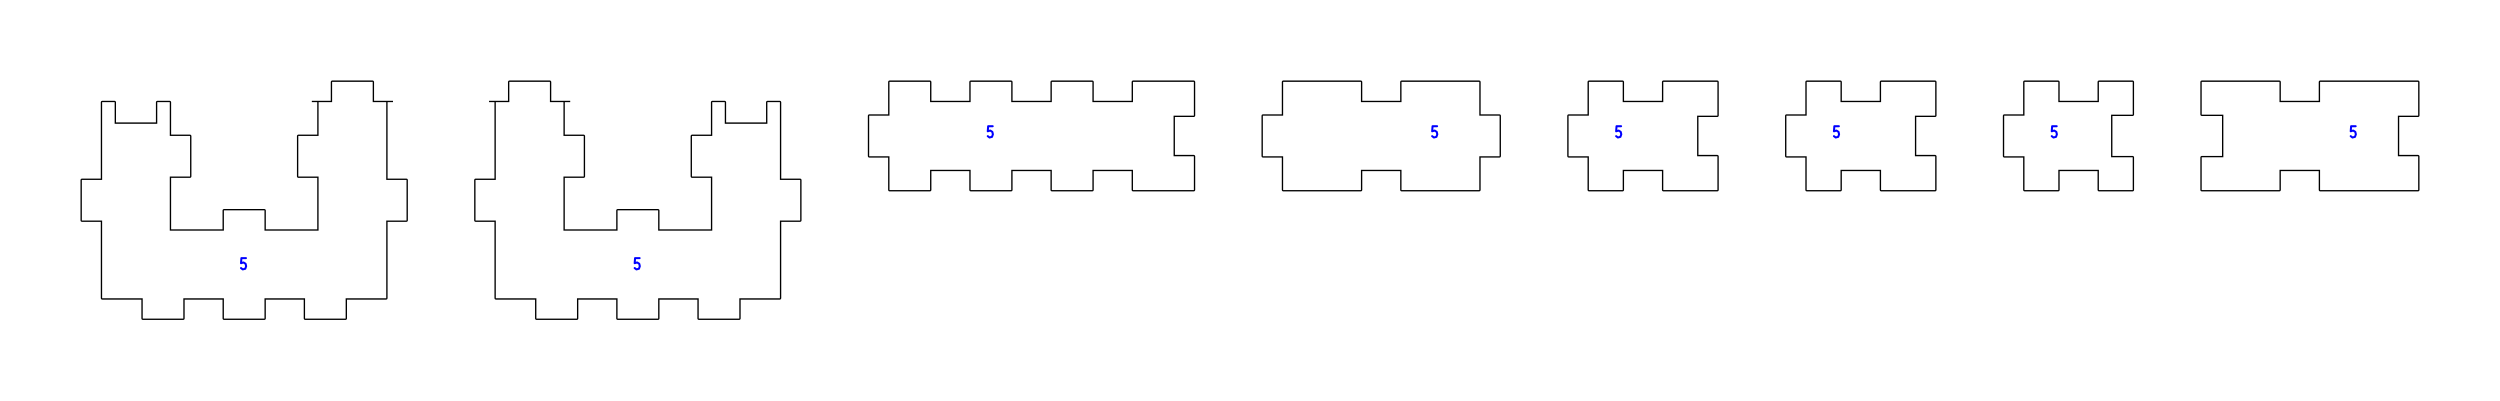
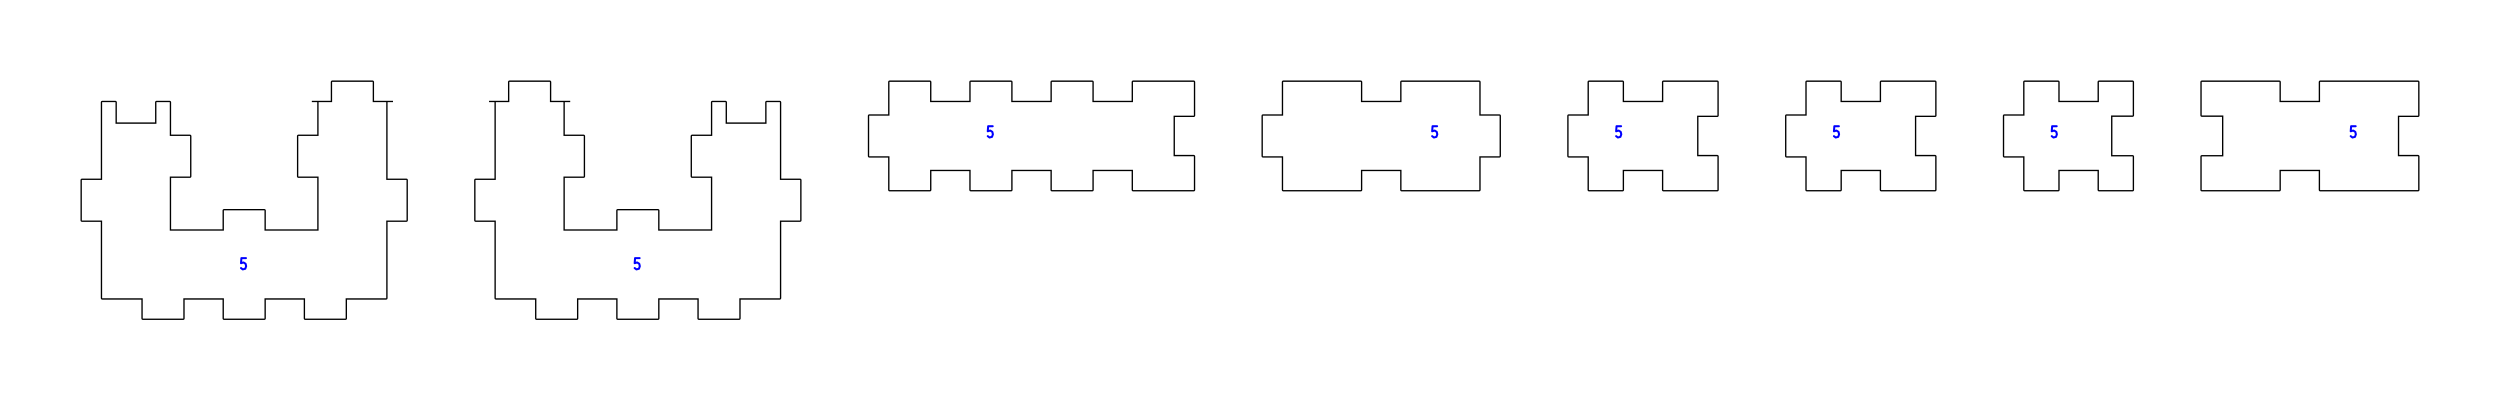
<svg xmlns="http://www.w3.org/2000/svg" width="369.60mm" height="59.20mm" viewBox="0 0 369.60 59.20">
  <g transform="translate(12.000,12.000)">
    <g transform="translate(-10.000,-10.000)">
-       <path d="M 13.100 42.200 H 19.000 V 45.100 C 19.000 45.155 19.045 45.200 19.100 45.200 H 25.100 C 25.155 45.200 25.200 45.155 25.200 45.100 V 42.200 H 31.000 V 45.100 C 31.000 45.155 31.045 45.200 31.100 45.200 H 37.100 C 37.155 45.200 37.200 45.155 37.200 45.100 V 42.200 H 43.000 V 45.100 C 43.000 45.155 43.045 45.200 43.100 45.200 H 49.100 C 49.155 45.200 49.200 45.155 49.200 45.100 V 42.200 H 55.100 C 55.155 42.200 55.200 42.155 55.200 42.100 V 30.700 H 58.100 C 58.155 30.700 58.200 30.655 58.200 30.600 V 24.600 C 58.200 24.545 58.155 24.500 58.100 24.500 H 55.200 V 13.100 C 55.200 13.045 55.155 13.000 55.100 13.000 H 56.100 H 53.200 V 10.100 C 53.200 10.045 53.155 10.000 53.100 10.000 H 47.100 C 47.045 10.000 47.000 10.045 47.000 10.100 V 13.000 H 44.100 H 45.100 C 45.045 13.000 45.000 13.045 45.000 13.100 V 18.000 H 42.100 C 42.045 18.000 42.000 18.045 42.000 18.100 V 24.100 C 42.000 24.155 42.045 24.200 42.100 24.200 H 45.000 V 29.100 V 32.000 H 42.100 H 37.200 V 29.100 C 37.200 29.045 37.155 29.000 37.100 29.000 H 31.100 C 31.045 29.000 31.000 29.045 31.000 29.100 V 32.000 H 26.100 H 23.200 V 29.100 V 24.200 H 26.100 C 26.155 24.200 26.200 24.155 26.200 24.100 V 18.100 C 26.200 18.045 26.155 18.000 26.100 18.000 H 23.200 V 13.100 C 23.200 13.045 23.155 13.000 23.100 13.000 H 21.250 C 21.195 13.000 21.150 13.045 21.150 13.100 V 13.300 V 16.200 H 18.250 H 17.950 H 15.050 V 13.300 V 13.100 C 15.050 13.045 15.005 13.000 14.950 13.000 H 13.100 C 13.045 13.000 13.000 13.045 13.000 13.100 V 24.500 H 10.100 C 10.045 24.500 10.000 24.545 10.000 24.600 V 30.600 C 10.000 30.655 10.045 30.700 10.100 30.700 H 13.000 V 42.100 C 13.000 42.155 13.045 42.200 13.100 42.200 Z" fill="none" stroke="#000000" stroke-width="0.2" />
+       <path d="M 13.100 42.200 H 19.000 V 45.100 C 19.000 45.155 19.045 45.200 19.100 45.200 H 25.100 C 25.155 45.200 25.200 45.155 25.200 45.100 V 42.200 H 31.000 V 45.100 C 31.000 45.155 31.045 45.200 31.100 45.200 H 37.100 C 37.155 45.200 37.200 45.155 37.200 45.100 V 42.200 H 43.000 V 45.100 C 43.000 45.155 43.045 45.200 43.100 45.200 H 49.100 C 49.155 45.200 49.200 45.155 49.200 45.100 V 42.200 H 55.100 C 55.155 42.200 55.200 42.155 55.200 42.100 V 30.700 H 58.100 C 58.155 30.700 58.200 30.655 58.200 30.600 V 24.600 C 58.200 24.545 58.155 24.500 58.100 24.500 H 55.200 V 13.100 C 55.200 13.045 55.155 13.000 55.100 13.000 H 56.100 H 53.200 V 10.100 C 53.200 10.045 53.155 10.000 53.100 10.000 H 47.100 C 47.045 10.000 47.000 10.045 47.000 10.100 V 13.000 H 44.100 H 45.100 C 45.045 13.000 45.000 13.045 45.000 13.100 V 18.000 H 42.100 C 42.045 18.000 42.000 18.045 42.000 18.100 V 24.100 C 42.000 24.155 42.045 24.200 42.100 24.200 H 45.000 V 29.100 V 32.000 H 42.100 H 37.200 V 29.100 C 37.200 29.045 37.155 29.000 37.100 29.000 H 31.100 C 31.045 29.000 31.000 29.045 31.000 29.100 V 32.000 H 26.100 H 23.200 V 29.100 V 24.200 H 26.100 C 26.155 24.200 26.200 24.155 26.200 24.100 V 18.100 C 26.200 18.045 26.155 18.000 26.100 18.000 H 23.200 V 13.100 C 23.200 13.045 23.155 13.000 23.100 13.000 H 21.125 C 21.070 13.000 21.025 13.045 21.025 13.100 V 13.300 V 16.200 H 18.125 H 18.075 H 15.175 V 13.300 V 13.100 C 15.175 13.045 15.130 13.000 15.075 13.000 H 13.100 C 13.045 13.000 13.000 13.045 13.000 13.100 V 24.500 H 10.100 C 10.045 24.500 10.000 24.545 10.000 24.600 V 30.600 C 10.000 30.655 10.045 30.700 10.100 30.700 H 13.000 V 42.100 C 13.000 42.155 13.045 42.200 13.100 42.200 Z" fill="none" stroke="#000000" stroke-width="0.2" />
    </g>
    <g transform="translate(23.48,27.83)">
      <polyline points="0.88,-1.67 0.21,-1.67 0.15,-0.92 0.52,-1.03 0.83,-0.83 0.91,-0.47 0.78,-0.10 0.41,0.00 0.15,-0.20" fill="none" stroke="#0000ff" stroke-width="0.3" stroke-linecap="round" stroke-linejoin="round" />
    </g>
  </g>
  <g transform="translate(70.200,12.000)">
    <g transform="translate(-59.700,-10.000)">
-       <path d="M 104.800 42.200 H 98.900 V 45.100 C 98.900 45.155 98.855 45.200 98.800 45.200 H 92.800 C 92.745 45.200 92.700 45.155 92.700 45.100 V 42.200 H 86.900 V 45.100 C 86.900 45.155 86.855 45.200 86.800 45.200 H 80.800 C 80.745 45.200 80.700 45.155 80.700 45.100 V 42.200 H 74.900 V 45.100 C 74.900 45.155 74.855 45.200 74.800 45.200 H 68.800 C 68.745 45.200 68.700 45.155 68.700 45.100 V 42.200 H 62.800 C 62.745 42.200 62.700 42.155 62.700 42.100 V 30.700 H 59.800 C 59.745 30.700 59.700 30.655 59.700 30.600 V 24.600 C 59.700 24.545 59.745 24.500 59.800 24.500 H 62.700 V 13.100 C 62.700 13.045 62.745 13.000 62.800 13.000 H 61.800 H 64.700 V 10.100 C 64.700 10.045 64.745 10.000 64.800 10.000 H 70.800 C 70.855 10.000 70.900 10.045 70.900 10.100 V 13.000 H 73.800 H 72.800 C 72.855 13.000 72.900 13.045 72.900 13.100 V 18.000 H 75.800 C 75.855 18.000 75.900 18.045 75.900 18.100 V 24.100 C 75.900 24.155 75.855 24.200 75.800 24.200 H 72.900 V 29.100 V 32.000 H 75.800 H 80.700 V 29.100 C 80.700 29.045 80.745 29.000 80.800 29.000 H 86.800 C 86.855 29.000 86.900 29.045 86.900 29.100 V 32.000 H 91.800 H 94.700 V 29.100 V 24.200 H 91.800 C 91.745 24.200 91.700 24.155 91.700 24.100 V 18.100 C 91.700 18.045 91.745 18.000 91.800 18.000 H 94.700 V 13.100 C 94.700 13.045 94.745 13.000 94.800 13.000 H 96.650 C 96.705 13.000 96.750 13.045 96.750 13.100 V 13.300 V 16.200 H 99.650 H 99.950 H 102.850 V 13.300 V 13.100 C 102.850 13.045 102.895 13.000 102.950 13.000 H 104.800 C 104.855 13.000 104.900 13.045 104.900 13.100 V 24.500 H 107.800 C 107.855 24.500 107.900 24.545 107.900 24.600 V 30.600 C 107.900 30.655 107.855 30.700 107.800 30.700 H 104.900 V 42.100 C 104.900 42.155 104.855 42.200 104.800 42.200 Z" fill="none" stroke="#000000" stroke-width="0.2" />
+       <path d="M 104.800 42.200 H 98.900 V 45.100 C 98.900 45.155 98.855 45.200 98.800 45.200 H 92.800 C 92.745 45.200 92.700 45.155 92.700 45.100 V 42.200 H 86.900 V 45.100 C 86.900 45.155 86.855 45.200 86.800 45.200 H 80.800 C 80.745 45.200 80.700 45.155 80.700 45.100 V 42.200 H 74.900 V 45.100 C 74.900 45.155 74.855 45.200 74.800 45.200 H 68.800 C 68.745 45.200 68.700 45.155 68.700 45.100 V 42.200 H 62.800 C 62.745 42.200 62.700 42.155 62.700 42.100 V 30.700 H 59.800 C 59.745 30.700 59.700 30.655 59.700 30.600 V 24.600 C 59.700 24.545 59.745 24.500 59.800 24.500 H 62.700 V 13.100 C 62.700 13.045 62.745 13.000 62.800 13.000 H 61.800 H 64.700 V 10.100 C 64.700 10.045 64.745 10.000 64.800 10.000 H 70.800 C 70.855 10.000 70.900 10.045 70.900 10.100 V 13.000 H 73.800 H 72.800 C 72.855 13.000 72.900 13.045 72.900 13.100 V 18.000 H 75.800 C 75.855 18.000 75.900 18.045 75.900 18.100 V 24.100 C 75.900 24.155 75.855 24.200 75.800 24.200 H 72.900 V 29.100 V 32.000 H 75.800 H 80.700 V 29.100 C 80.700 29.045 80.745 29.000 80.800 29.000 H 86.800 C 86.855 29.000 86.900 29.045 86.900 29.100 V 32.000 H 91.800 H 94.700 V 29.100 V 24.200 H 91.800 C 91.745 24.200 91.700 24.155 91.700 24.100 V 18.100 C 91.700 18.045 91.745 18.000 91.800 18.000 H 94.700 V 13.100 C 94.700 13.045 94.745 13.000 94.800 13.000 H 96.775 C 96.830 13.000 96.875 13.045 96.875 13.100 V 13.300 V 16.200 H 99.775 H 99.825 H 102.725 V 13.300 V 13.100 C 102.725 13.045 102.770 13.000 102.825 13.000 H 104.800 C 104.855 13.000 104.900 13.045 104.900 13.100 V 24.500 H 107.800 C 107.855 24.500 107.900 24.545 107.900 24.600 V 30.600 C 107.900 30.655 107.855 30.700 107.800 30.700 H 104.900 V 42.100 C 104.900 42.155 104.855 42.200 104.800 42.200 Z" fill="none" stroke="#000000" stroke-width="0.2" />
    </g>
    <g transform="translate(23.48,27.83)">
      <polyline points="0.88,-1.67 0.21,-1.67 0.15,-0.92 0.52,-1.03 0.83,-0.83 0.91,-0.47 0.78,-0.10 0.41,0.00 0.15,-0.20" fill="none" stroke="#0000ff" stroke-width="0.3" stroke-linecap="round" stroke-linejoin="round" />
    </g>
  </g>
  <g transform="translate(128.400,12.000)">
    <g transform="translate(-110.250,-29.850)">
      <path d="M 113.350 46.050 H 119.350 C 119.405 46.050 119.450 46.005 119.450 45.950 V 43.050 H 125.250 V 45.950 C 125.250 46.005 125.295 46.050 125.350 46.050 H 131.350 C 131.405 46.050 131.450 46.005 131.450 45.950 V 43.050 H 137.250 V 45.950 C 137.250 46.005 137.295 46.050 137.350 46.050 H 143.350 C 143.405 46.050 143.450 46.005 143.450 45.950 V 43.050 H 149.250 V 45.950 C 149.250 46.005 149.295 46.050 149.350 46.050 H 155.350 H 158.350 C 158.405 46.050 158.450 46.005 158.450 45.950 V 42.950 V 40.950 C 158.450 40.895 158.405 40.850 158.350 40.850 H 155.450 V 35.050 H 158.350 C 158.405 35.050 158.450 35.005 158.450 34.950 V 32.950 V 29.950 C 158.450 29.895 158.405 29.850 158.350 29.850 H 155.350 H 149.350 C 149.295 29.850 149.250 29.895 149.250 29.950 V 32.850 H 143.450 V 29.950 C 143.450 29.895 143.405 29.850 143.350 29.850 H 137.350 C 137.295 29.850 137.250 29.895 137.250 29.950 V 32.850 H 131.450 V 29.950 C 131.450 29.895 131.405 29.850 131.350 29.850 H 125.350 C 125.295 29.850 125.250 29.895 125.250 29.950 V 32.850 H 119.450 V 29.950 C 119.450 29.895 119.405 29.850 119.350 29.850 H 113.350 C 113.295 29.850 113.250 29.895 113.250 29.950 V 32.950 V 34.850 H 110.350 C 110.295 34.850 110.250 34.895 110.250 34.950 V 40.950 C 110.250 41.005 110.295 41.050 110.350 41.050 H 113.250 V 42.950 V 45.950 C 113.250 46.005 113.295 46.050 113.350 46.050 Z" fill="none" stroke="#000000" stroke-width="0.2" />
    </g>
    <g transform="translate(17.48,8.33)">
      <polyline points="0.88,-1.67 0.21,-1.67 0.15,-0.92 0.52,-1.03 0.83,-0.83 0.91,-0.47 0.78,-0.10 0.41,0.00 0.15,-0.20" fill="none" stroke="#0000ff" stroke-width="0.3" stroke-linecap="round" stroke-linejoin="round" />
    </g>
  </g>
  <g transform="translate(186.600,12.000)">
    <g transform="translate(-161.650,-29.850)">
      <path d="M 164.750 46.050 H 176.250 C 176.305 46.050 176.350 46.005 176.350 45.950 V 43.050 H 182.150 V 45.950 C 182.150 46.005 182.195 46.050 182.250 46.050 H 193.750 C 193.805 46.050 193.850 46.005 193.850 45.950 V 42.950 V 41.050 H 196.750 C 196.805 41.050 196.850 41.005 196.850 40.950 V 34.950 C 196.850 34.895 196.805 34.850 196.750 34.850 H 193.850 V 32.950 V 29.950 C 193.850 29.895 193.805 29.850 193.750 29.850 H 182.250 C 182.195 29.850 182.150 29.895 182.150 29.950 V 32.850 H 176.350 V 29.950 C 176.350 29.895 176.305 29.850 176.250 29.850 H 164.750 C 164.695 29.850 164.650 29.895 164.650 29.950 V 32.950 V 34.850 H 161.750 C 161.695 34.850 161.650 34.895 161.650 34.950 V 40.950 C 161.650 41.005 161.695 41.050 161.750 41.050 H 164.650 V 42.950 V 45.950 C 164.650 46.005 164.695 46.050 164.750 46.050 Z" fill="none" stroke="#000000" stroke-width="0.2" />
    </g>
    <g transform="translate(24.98,8.33)">
      <polyline points="0.88,-1.67 0.21,-1.67 0.15,-0.92 0.52,-1.03 0.83,-0.83 0.91,-0.47 0.78,-0.10 0.41,0.00 0.15,-0.20" fill="none" stroke="#0000ff" stroke-width="0.3" stroke-linecap="round" stroke-linejoin="round" />
    </g>
  </g>
  <g transform="translate(231.800,12.000)">
    <g transform="translate(-200.050,-29.850)">
      <path d="M 203.150 46.050 H 208.150 C 208.205 46.050 208.250 46.005 208.250 45.950 V 43.050 H 214.050 V 45.950 C 214.050 46.005 214.095 46.050 214.150 46.050 H 219.150 H 222.150 C 222.205 46.050 222.250 46.005 222.250 45.950 V 42.950 V 40.950 C 222.250 40.895 222.205 40.850 222.150 40.850 H 219.250 V 35.050 H 222.150 C 222.205 35.050 222.250 35.005 222.250 34.950 V 32.950 V 29.950 C 222.250 29.895 222.205 29.850 222.150 29.850 H 219.150 H 214.150 C 214.095 29.850 214.050 29.895 214.050 29.950 V 32.850 H 208.250 V 29.950 C 208.250 29.895 208.205 29.850 208.150 29.850 H 203.150 C 203.095 29.850 203.050 29.895 203.050 29.950 V 32.950 V 34.850 H 200.150 C 200.095 34.850 200.050 34.895 200.050 34.950 V 40.950 C 200.050 41.005 200.095 41.050 200.150 41.050 H 203.050 V 42.950 V 45.950 C 203.050 46.005 203.095 46.050 203.150 46.050 Z" fill="none" stroke="#000000" stroke-width="0.2" />
    </g>
    <g transform="translate(6.98,8.33)">
      <polyline points="0.88,-1.67 0.21,-1.67 0.15,-0.92 0.52,-1.03 0.83,-0.83 0.91,-0.47 0.78,-0.10 0.41,0.00 0.15,-0.20" fill="none" stroke="#0000ff" stroke-width="0.3" stroke-linecap="round" stroke-linejoin="round" />
    </g>
  </g>
  <g transform="translate(264.000,12.000)">
    <g transform="translate(-225.450,-29.850)">
      <path d="M 228.550 46.050 H 233.550 C 233.605 46.050 233.650 46.005 233.650 45.950 V 43.050 H 239.450 V 45.950 C 239.450 46.005 239.495 46.050 239.550 46.050 H 244.550 H 247.550 C 247.605 46.050 247.650 46.005 247.650 45.950 V 42.950 V 40.950 C 247.650 40.895 247.605 40.850 247.550 40.850 H 244.650 V 35.050 H 247.550 C 247.605 35.050 247.650 35.005 247.650 34.950 V 32.950 V 29.950 C 247.650 29.895 247.605 29.850 247.550 29.850 H 244.550 H 239.550 C 239.495 29.850 239.450 29.895 239.450 29.950 V 32.850 H 233.650 V 29.950 C 233.650 29.895 233.605 29.850 233.550 29.850 H 228.550 C 228.495 29.850 228.450 29.895 228.450 29.950 V 32.950 V 34.850 H 225.550 C 225.495 34.850 225.450 34.895 225.450 34.950 V 40.950 C 225.450 41.005 225.495 41.050 225.550 41.050 H 228.450 V 42.950 V 45.950 C 228.450 46.005 228.495 46.050 228.550 46.050 Z" fill="none" stroke="#000000" stroke-width="0.2" />
    </g>
    <g transform="translate(6.98,8.33)">
      <polyline points="0.88,-1.67 0.21,-1.67 0.15,-0.92 0.52,-1.03 0.83,-0.83 0.91,-0.47 0.78,-0.10 0.41,0.00 0.15,-0.20" fill="none" stroke="#0000ff" stroke-width="0.3" stroke-linecap="round" stroke-linejoin="round" />
    </g>
  </g>
  <g transform="translate(296.200,12.000)">
    <g transform="translate(-250.850,-29.850)">
-       <path d="M 253.950 46.050 H 258.950 C 259.005 46.050 259.050 46.005 259.050 45.950 V 43.050 H 264.850 V 45.950 C 264.850 46.005 264.895 46.050 264.950 46.050 H 269.950 C 270.005 46.050 270.050 46.005 270.050 45.950 V 42.950 V 41.100 C 270.050 41.045 270.005 41.000 269.950 41.000 H 266.850 V 34.900 H 269.950 C 270.005 34.900 270.050 34.855 270.050 34.800 V 32.950 V 29.950 C 270.050 29.895 270.005 29.850 269.950 29.850 H 264.950 C 264.895 29.850 264.850 29.895 264.850 29.950 V 32.850 H 259.050 V 29.950 C 259.050 29.895 259.005 29.850 258.950 29.850 H 253.950 C 253.895 29.850 253.850 29.895 253.850 29.950 V 32.950 V 34.850 H 250.950 C 250.895 34.850 250.850 34.895 250.850 34.950 V 40.950 C 250.850 41.005 250.895 41.050 250.950 41.050 H 253.850 V 42.950 V 45.950 C 253.850 46.005 253.895 46.050 253.950 46.050 Z" fill="none" stroke="#000000" stroke-width="0.2" />
+       <path d="M 253.950 46.050 H 258.950 C 259.005 46.050 259.050 46.005 259.050 45.950 V 43.050 H 264.850 V 45.950 C 264.850 46.005 264.895 46.050 264.950 46.050 H 269.950 C 270.005 46.050 270.050 46.005 270.050 45.950 V 42.950 V 40.975 C 270.050 40.920 270.005 40.875 269.950 40.875 H 266.850 V 35.025 H 269.950 C 270.005 35.025 270.050 34.980 270.050 34.925 V 32.950 V 29.950 C 270.050 29.895 270.005 29.850 269.950 29.850 H 264.950 C 264.895 29.850 264.850 29.895 264.850 29.950 V 32.850 H 259.050 V 29.950 C 259.050 29.895 259.005 29.850 258.950 29.850 H 253.950 C 253.895 29.850 253.850 29.895 253.850 29.950 V 32.950 V 34.850 H 250.950 C 250.895 34.850 250.850 34.895 250.850 34.950 V 40.950 C 250.850 41.005 250.895 41.050 250.950 41.050 H 253.850 V 42.950 V 45.950 C 253.850 46.005 253.895 46.050 253.950 46.050 Z" fill="none" stroke="#000000" stroke-width="0.2" />
    </g>
    <g transform="translate(6.98,8.33)">
      <polyline points="0.88,-1.67 0.21,-1.67 0.15,-0.92 0.52,-1.03 0.83,-0.83 0.91,-0.47 0.78,-0.10 0.41,0.00 0.15,-0.20" fill="none" stroke="#0000ff" stroke-width="0.3" stroke-linecap="round" stroke-linejoin="round" />
    </g>
  </g>
  <g transform="translate(325.400,12.000)">
    <g transform="translate(-273.250,-29.850)">
-       <path d="M 273.350 46.050 H 284.850 C 284.905 46.050 284.950 46.005 284.950 45.950 V 43.050 H 290.750 V 45.950 C 290.750 46.005 290.795 46.050 290.850 46.050 H 302.350 H 305.350 C 305.405 46.050 305.450 46.005 305.450 45.950 V 42.950 V 40.950 C 305.450 40.895 305.405 40.850 305.350 40.850 H 302.450 V 35.050 H 305.350 C 305.405 35.050 305.450 35.005 305.450 34.950 V 32.950 V 29.950 C 305.450 29.895 305.405 29.850 305.350 29.850 H 302.350 H 290.850 C 290.795 29.850 290.750 29.895 290.750 29.950 V 32.850 H 284.950 V 29.950 C 284.950 29.895 284.905 29.850 284.850 29.850 H 273.350 C 273.295 29.850 273.250 29.895 273.250 29.950 V 32.950 V 34.800 C 273.250 34.855 273.295 34.900 273.350 34.900 H 276.450 V 41.000 H 273.350 C 273.295 41.000 273.250 41.045 273.250 41.100 V 42.950 V 45.950 C 273.250 46.005 273.295 46.050 273.350 46.050 Z" fill="none" stroke="#000000" stroke-width="0.2" />
+       <path d="M 273.350 46.050 H 284.850 C 284.905 46.050 284.950 46.005 284.950 45.950 V 43.050 H 290.750 V 45.950 C 290.750 46.005 290.795 46.050 290.850 46.050 H 302.350 H 305.350 C 305.405 46.050 305.450 46.005 305.450 45.950 V 42.950 V 40.950 C 305.450 40.895 305.405 40.850 305.350 40.850 H 302.450 V 35.050 H 305.350 C 305.405 35.050 305.450 35.005 305.450 34.950 V 32.950 V 29.950 C 305.450 29.895 305.405 29.850 305.350 29.850 H 302.350 H 290.850 C 290.795 29.850 290.750 29.895 290.750 29.950 V 32.850 H 284.950 V 29.950 C 284.950 29.895 284.905 29.850 284.850 29.850 H 273.350 C 273.295 29.850 273.250 29.895 273.250 29.950 V 32.950 V 34.925 C 273.250 34.980 273.295 35.025 273.350 35.025 H 276.450 V 40.875 H 273.350 C 273.295 40.875 273.250 40.920 273.250 40.975 V 42.950 V 45.950 C 273.250 46.005 273.295 46.050 273.350 46.050 Z" fill="none" stroke="#000000" stroke-width="0.2" />
    </g>
    <g transform="translate(21.98,8.33)">
      <polyline points="0.88,-1.67 0.21,-1.67 0.15,-0.92 0.52,-1.03 0.83,-0.83 0.91,-0.47 0.78,-0.10 0.41,0.00 0.15,-0.20" fill="none" stroke="#0000ff" stroke-width="0.3" stroke-linecap="round" stroke-linejoin="round" />
    </g>
  </g>
</svg>
